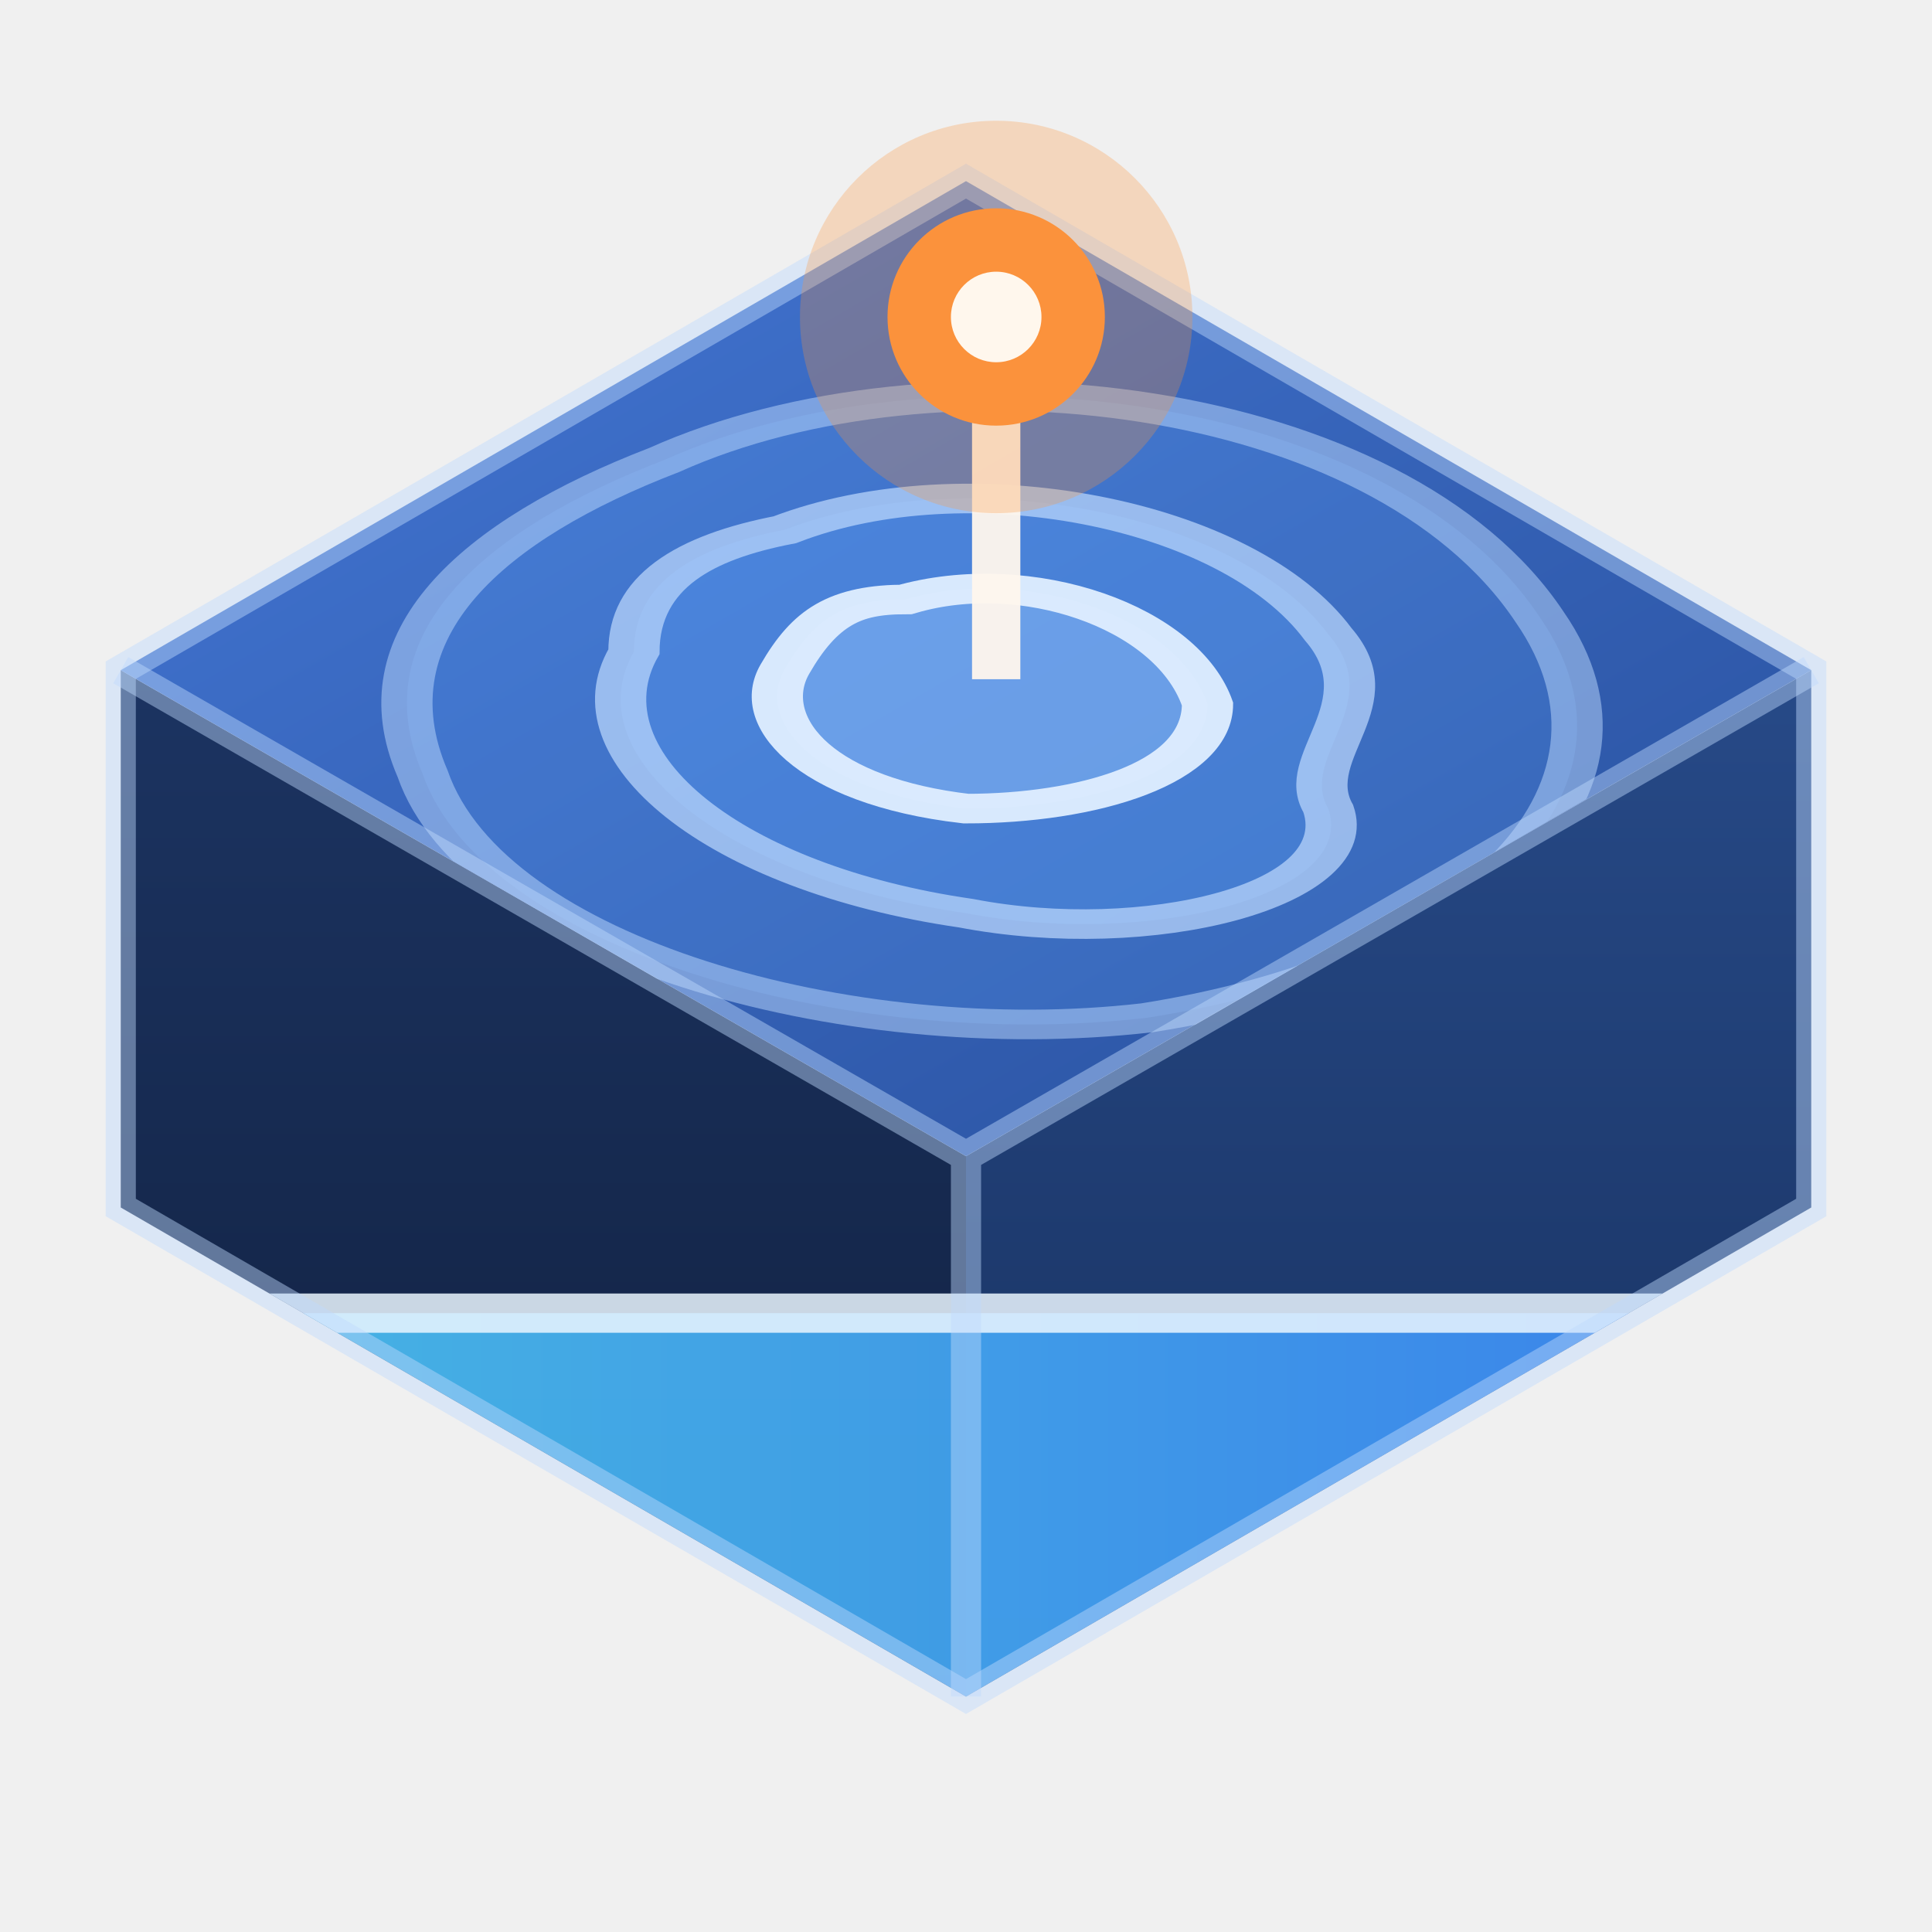
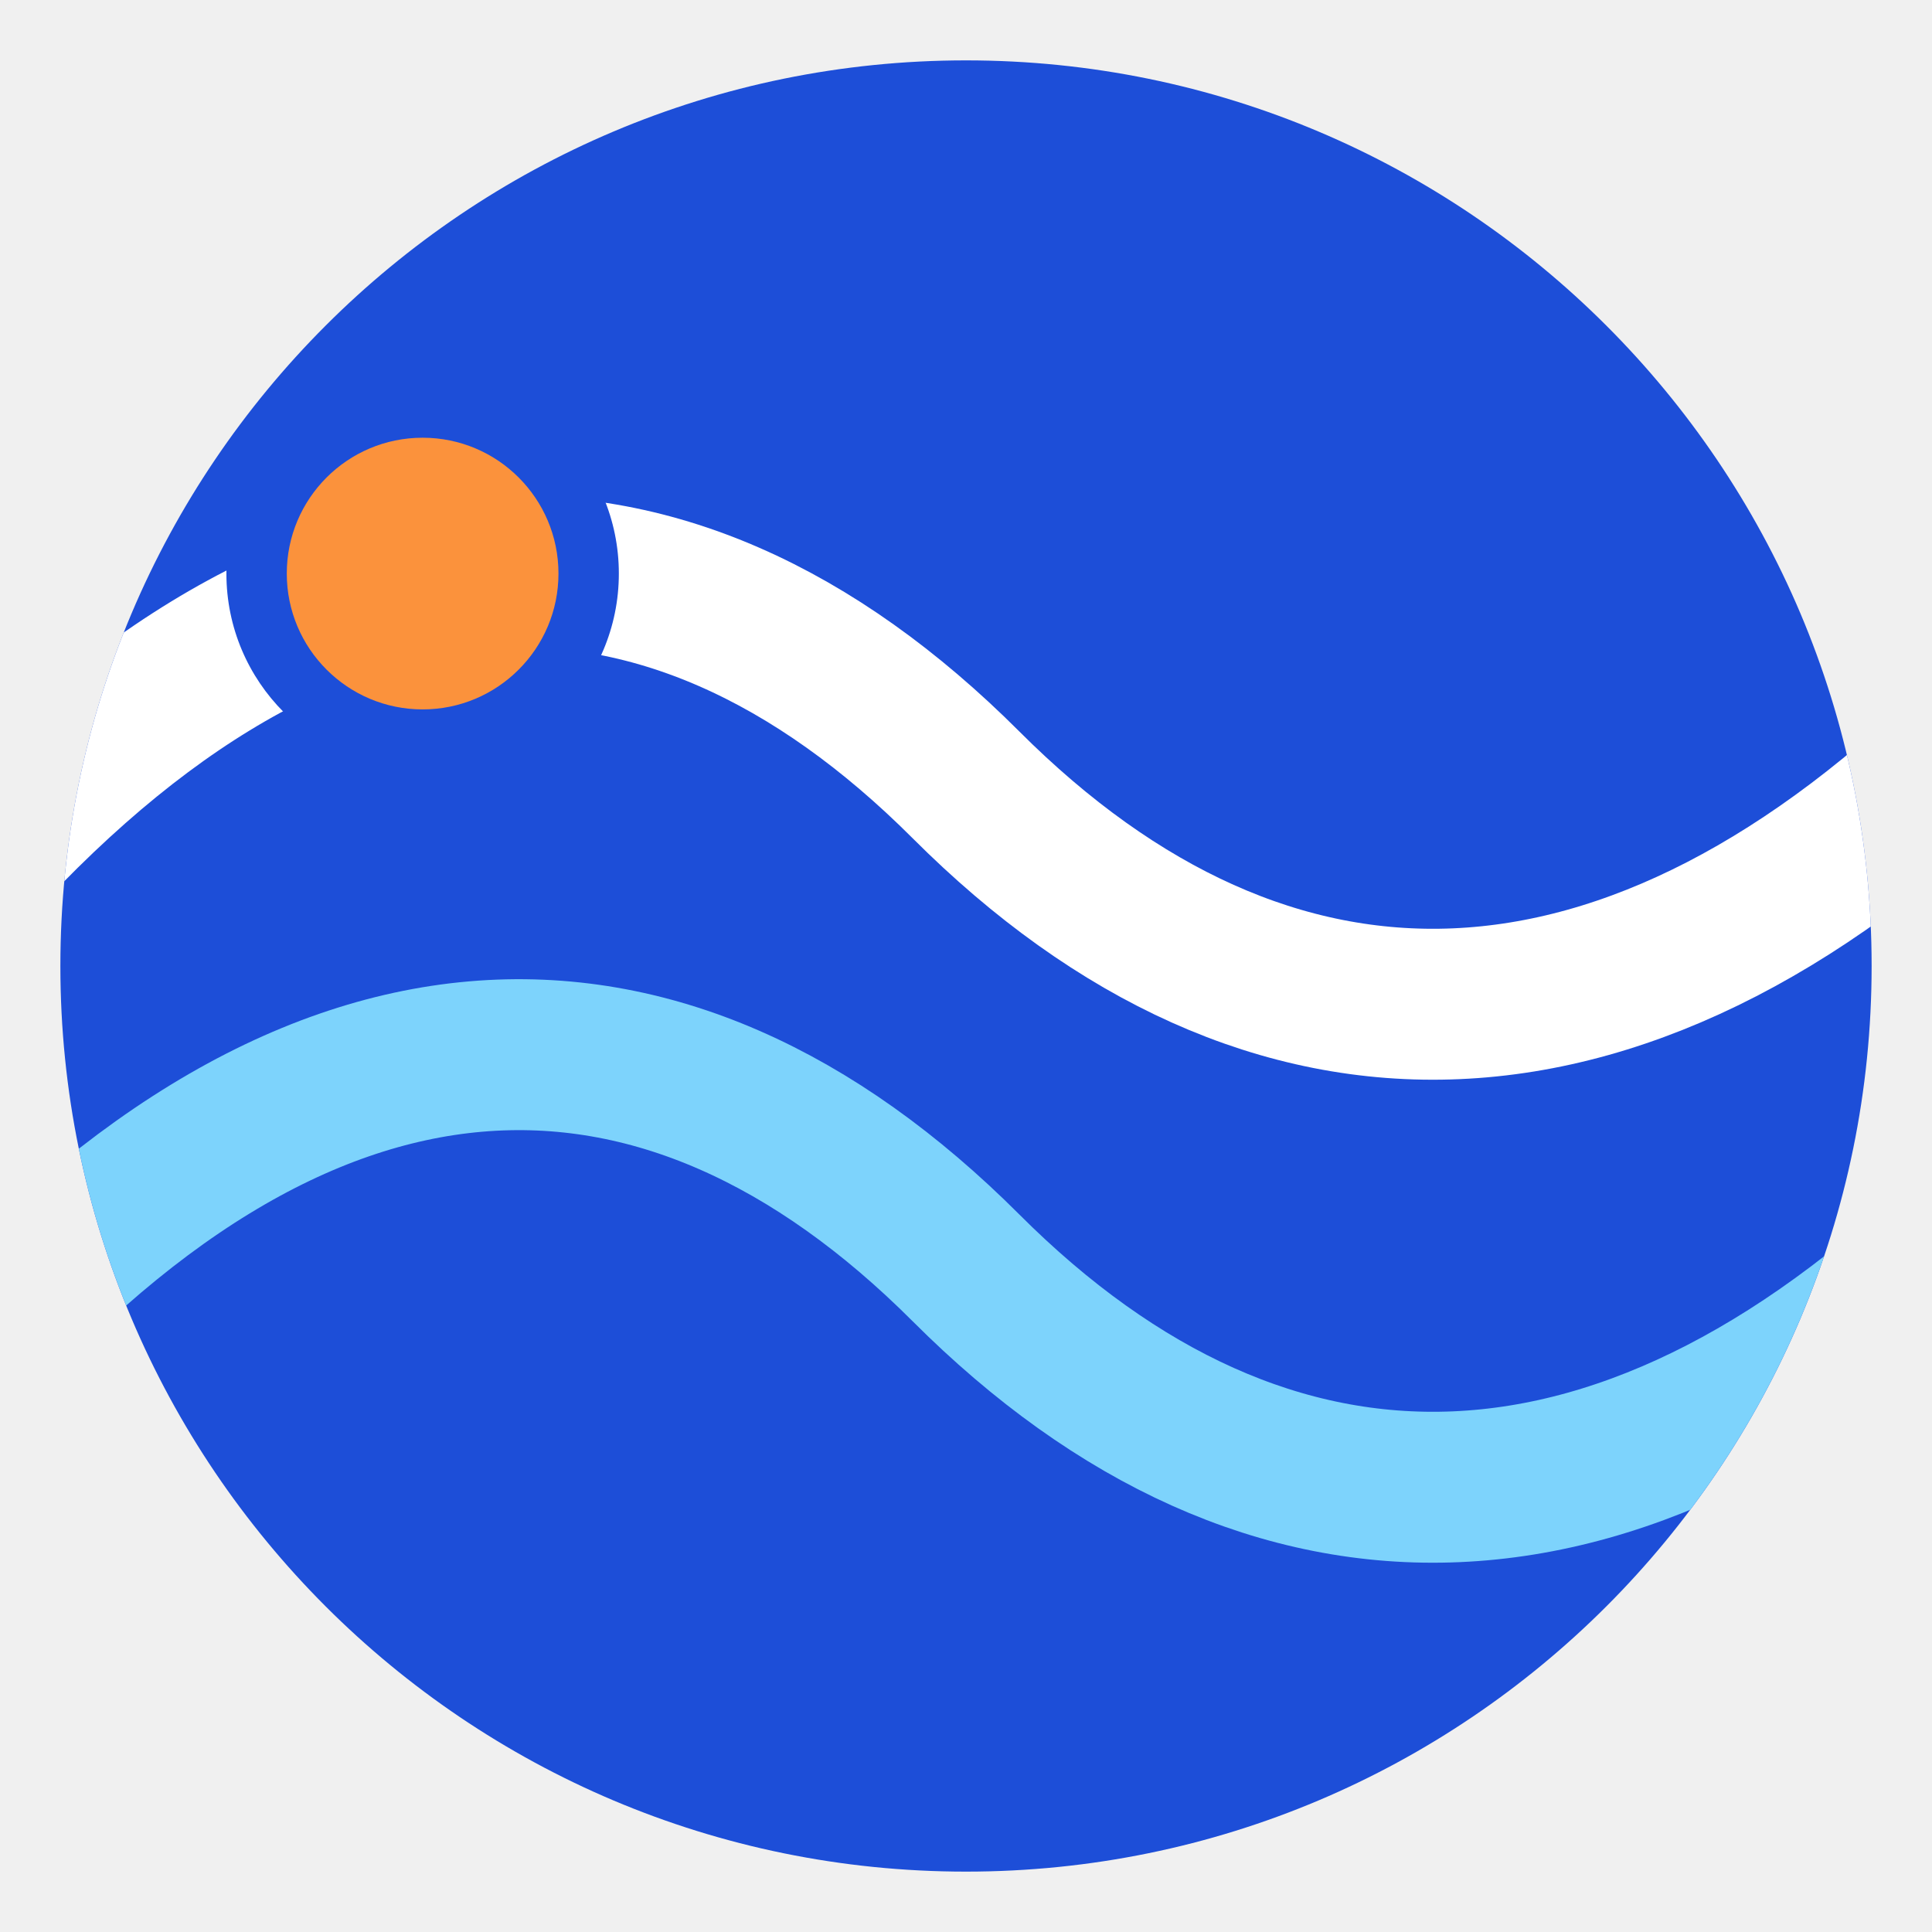
<svg xmlns="http://www.w3.org/2000/svg" viewBox="0 0 64 64" width="64" height="64">
  <defs>
-     <linearGradient id="top" x1="0" y1="0" x2="1" y2="1">
-       <stop offset="0" stop-color="#4478d6" />
-       <stop offset="1" stop-color="#284f9c" />
-     </linearGradient>
-     <linearGradient id="left" x1="0" y1="0" x2="0" y2="1">
-       <stop offset="0" stop-color="#1c3462" />
-       <stop offset="1" stop-color="#101f3d" />
-     </linearGradient>
-     <linearGradient id="right" x1="0" y1="0" x2="0" y2="1">
-       <stop offset="0" stop-color="#274a88" />
-       <stop offset="1" stop-color="#172f5c" />
-     </linearGradient>
-     <linearGradient id="water" x1="0" y1="0" x2="1" y2="0">
-       <stop offset="0" stop-color="#4cc9f0" />
-       <stop offset="1" stop-color="#3b82f6" />
-     </linearGradient>
-     <clipPath id="topface">
-       <rect x="0" y="0" width="28" height="28" />
-     </clipPath>
-     <clipPath id="body">
-       <path d="M32 6 L60 22.2 L60 40 L32 56.2 L4 40 L4 22.2 Z" />
+     <clipPath id="disc">
+       <circle cx="32" cy="32" r="30" />
    </clipPath>
  </defs>
-   <path d="M4 22.2 L32 38.3 L32 56.2 L4 40 Z" fill="url(#left)" />
-   <path d="M32 38.3 L60 22.2 L60 40 L32 56.2 Z" fill="url(#right)" />
-   <path d="M32 6 L60 22.2 L32 38.3 L4 22.2 Z" fill="url(#top)" />
-   <g transform="matrix(1 0.5774 -1 0.5774 32 6)" clip-path="url(#topface)">
-     <path d="M3 13 C4 5 13 -1 22 3 C29 6 31 14 27 21 C23 27 14 30 8 26 C3 23 2 18 3 13 Z" fill="#60a5fa" fill-opacity="0.22" stroke="#bfdbfe" stroke-opacity="0.5" stroke-width="1.2" />
-     <path d="M7 13 C8 8 14 5 19 7 C22 8 22 11 24 12 C27 14 25 19 21 21 C16 24 10 23 8 19 C6 17 6 15 7 13 Z" fill="#60a5fa" fill-opacity="0.3" stroke="#bfdbfe" stroke-opacity="0.7" stroke-width="1.2" />
-     <path d="M11 13 C12 10 16 9 19 11 C21 13 20 16 18 18 C15 20 12 19 11 17 C10 15 10 14 11 13 Z" fill="#93c5fd" fill-opacity="0.45" stroke="#e0efff" stroke-opacity="0.95" stroke-width="1.2" />
+   <circle cx="32" cy="32" r="30" fill="#1d4ed8" />
+   <g clip-path="url(#disc)" fill="none" stroke-width="5" stroke-linecap="round">
+     <path d="M-2 30 C10 16 22 16 32 26 C42 36 54 36 66 24" stroke="#ffffff" />
+     <path d="M-2 46 C10 32 22 32 32 42 C42 52 54 52 66 40" stroke="#7dd3fc" />
  </g>
-   <g clip-path="url(#body)">
-     <path d="M0 43.5 L64 43.5 L64 64 L0 64 Z" fill="url(#water)" fill-opacity="0.92" />
-     <path d="M0 43.5 L64 43.5" stroke="#eaf6ff" stroke-opacity="0.85" stroke-width="1.3" />
-   </g>
-   <path d="M32 6 L60 22.2 L60 40 L32 56.2 L4 40 L4 22.2 Z" fill="none" stroke="#bfdbfe" stroke-opacity="0.45" stroke-width="1" />
-   <path d="M60 22.2 L32 38.3 L4 22.2 M32 38.3 L32 56.2" fill="none" stroke="#bfdbfe" stroke-opacity="0.45" stroke-width="1" />
-   <line x1="33" y1="22.5" x2="33" y2="13" stroke="#fff7ed" stroke-opacity="0.95" stroke-width="1.6" />
-   <circle cx="33" cy="10.5" r="6.5" fill="#fb923c" fill-opacity="0.28" />
-   <circle cx="33" cy="10.5" r="3.6" fill="#fb923c" />
-   <circle cx="33" cy="10.5" r="1.5" fill="#fff7ed" />
+   <circle cx="14" cy="19" r="6.5" fill="#1d4ed8" />
+   <circle cx="14" cy="19" r="4.5" fill="#fb923c" />
</svg>
